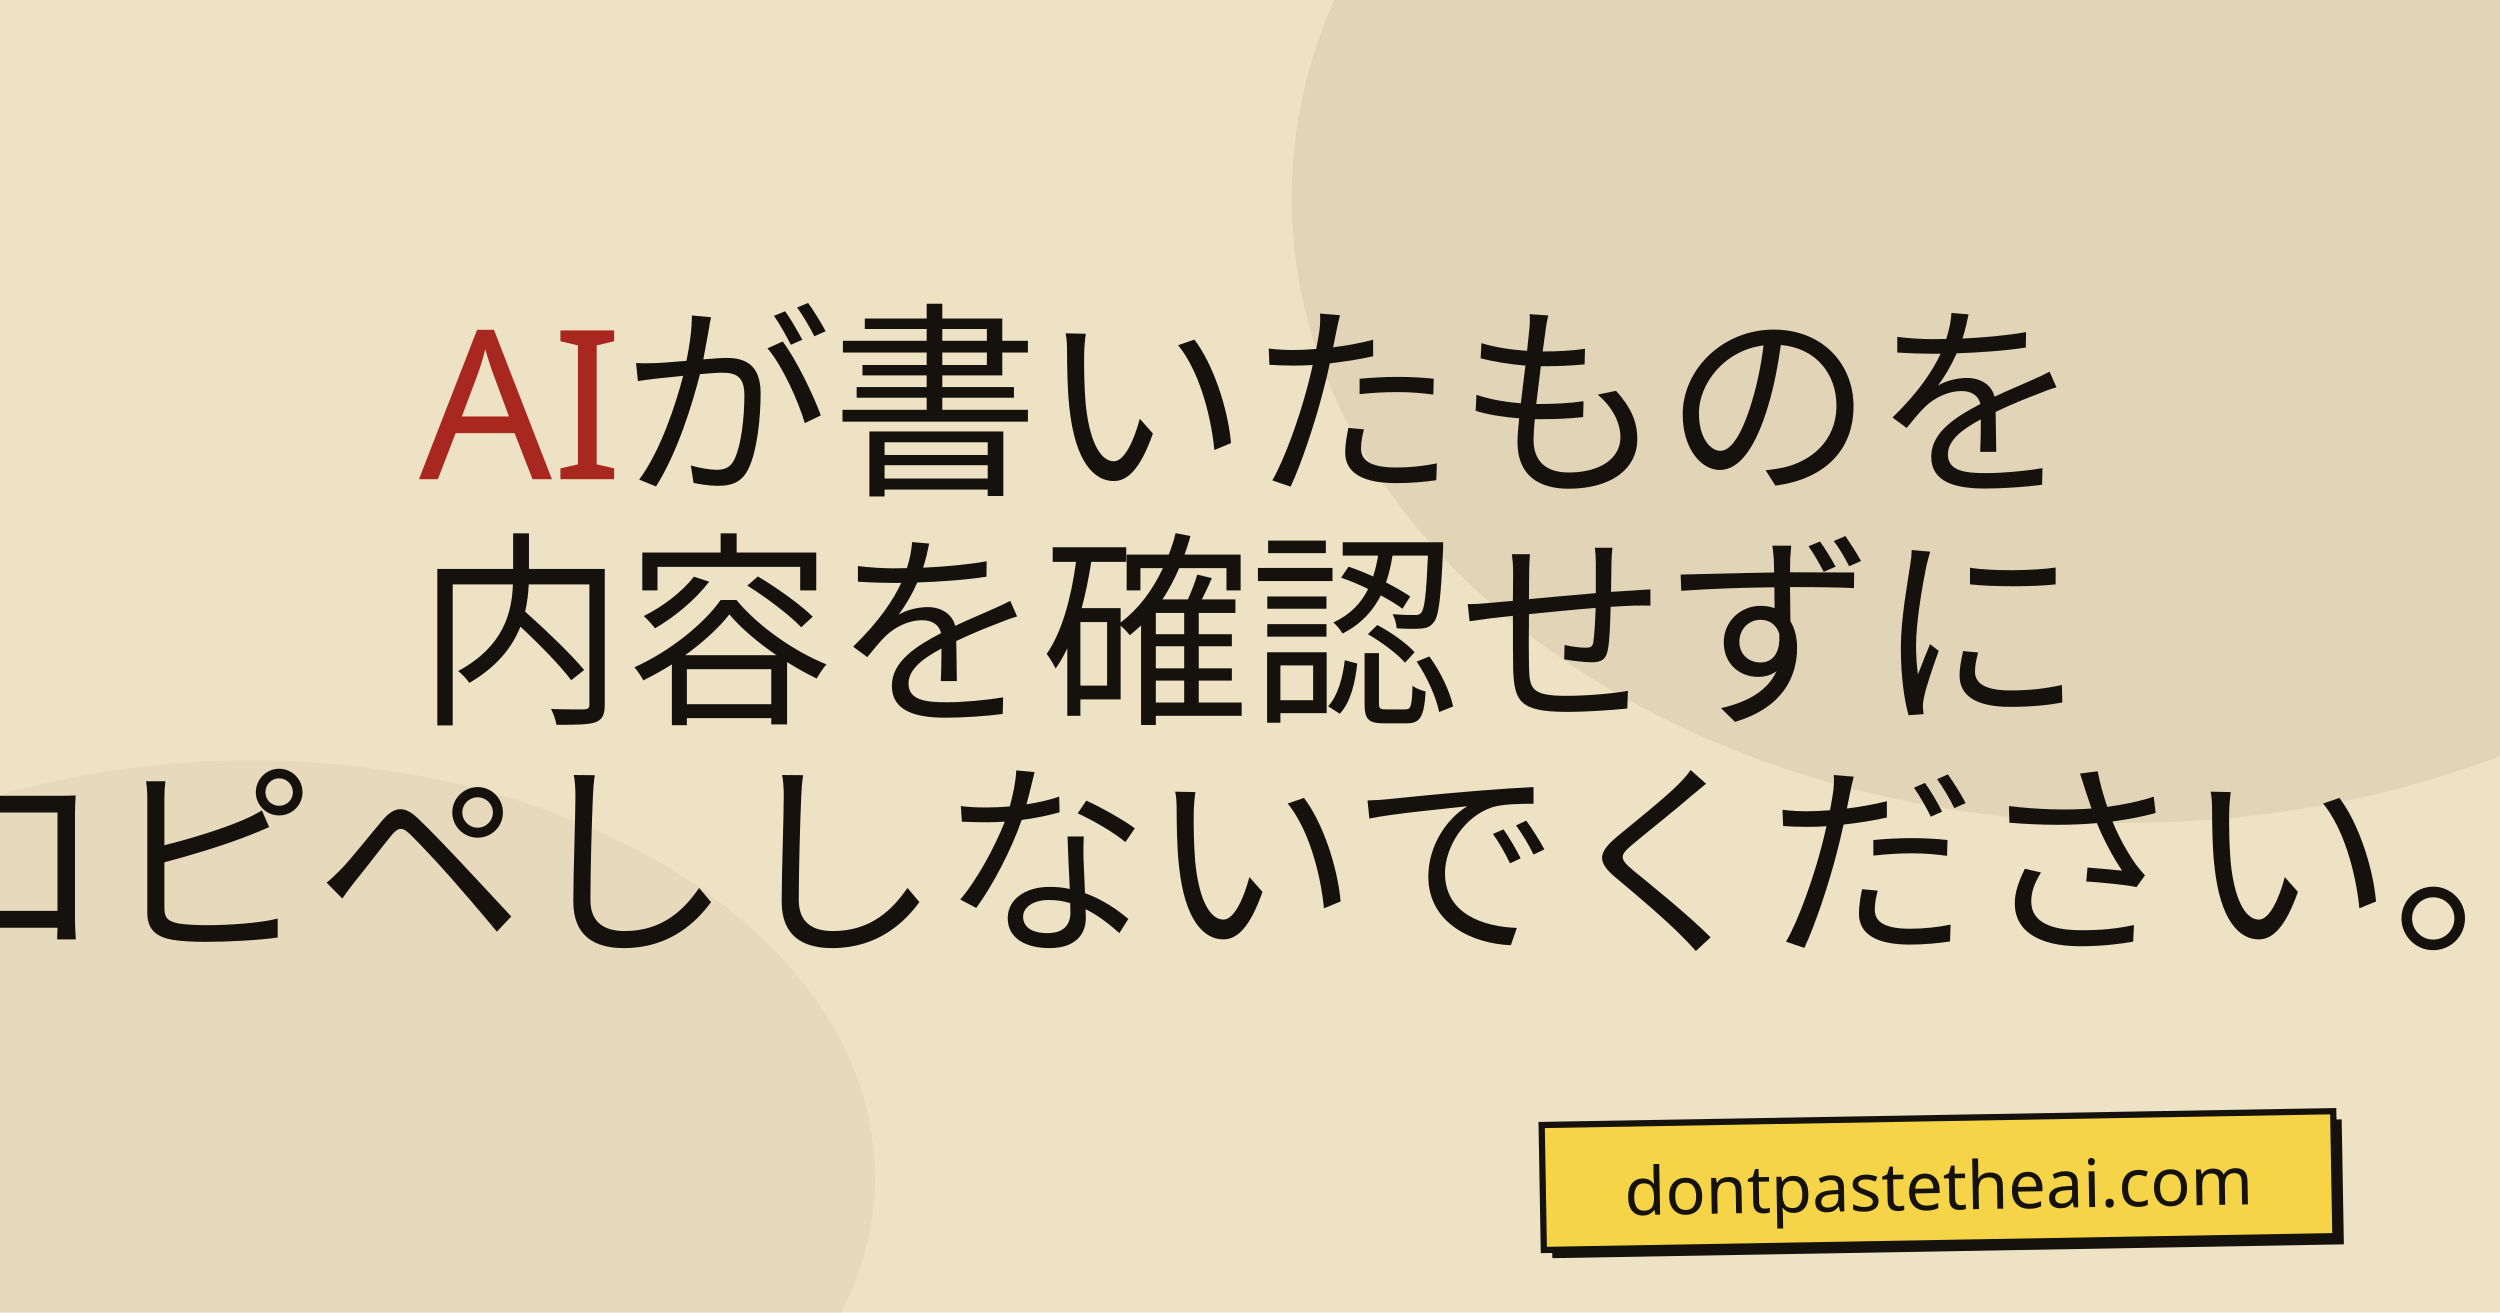
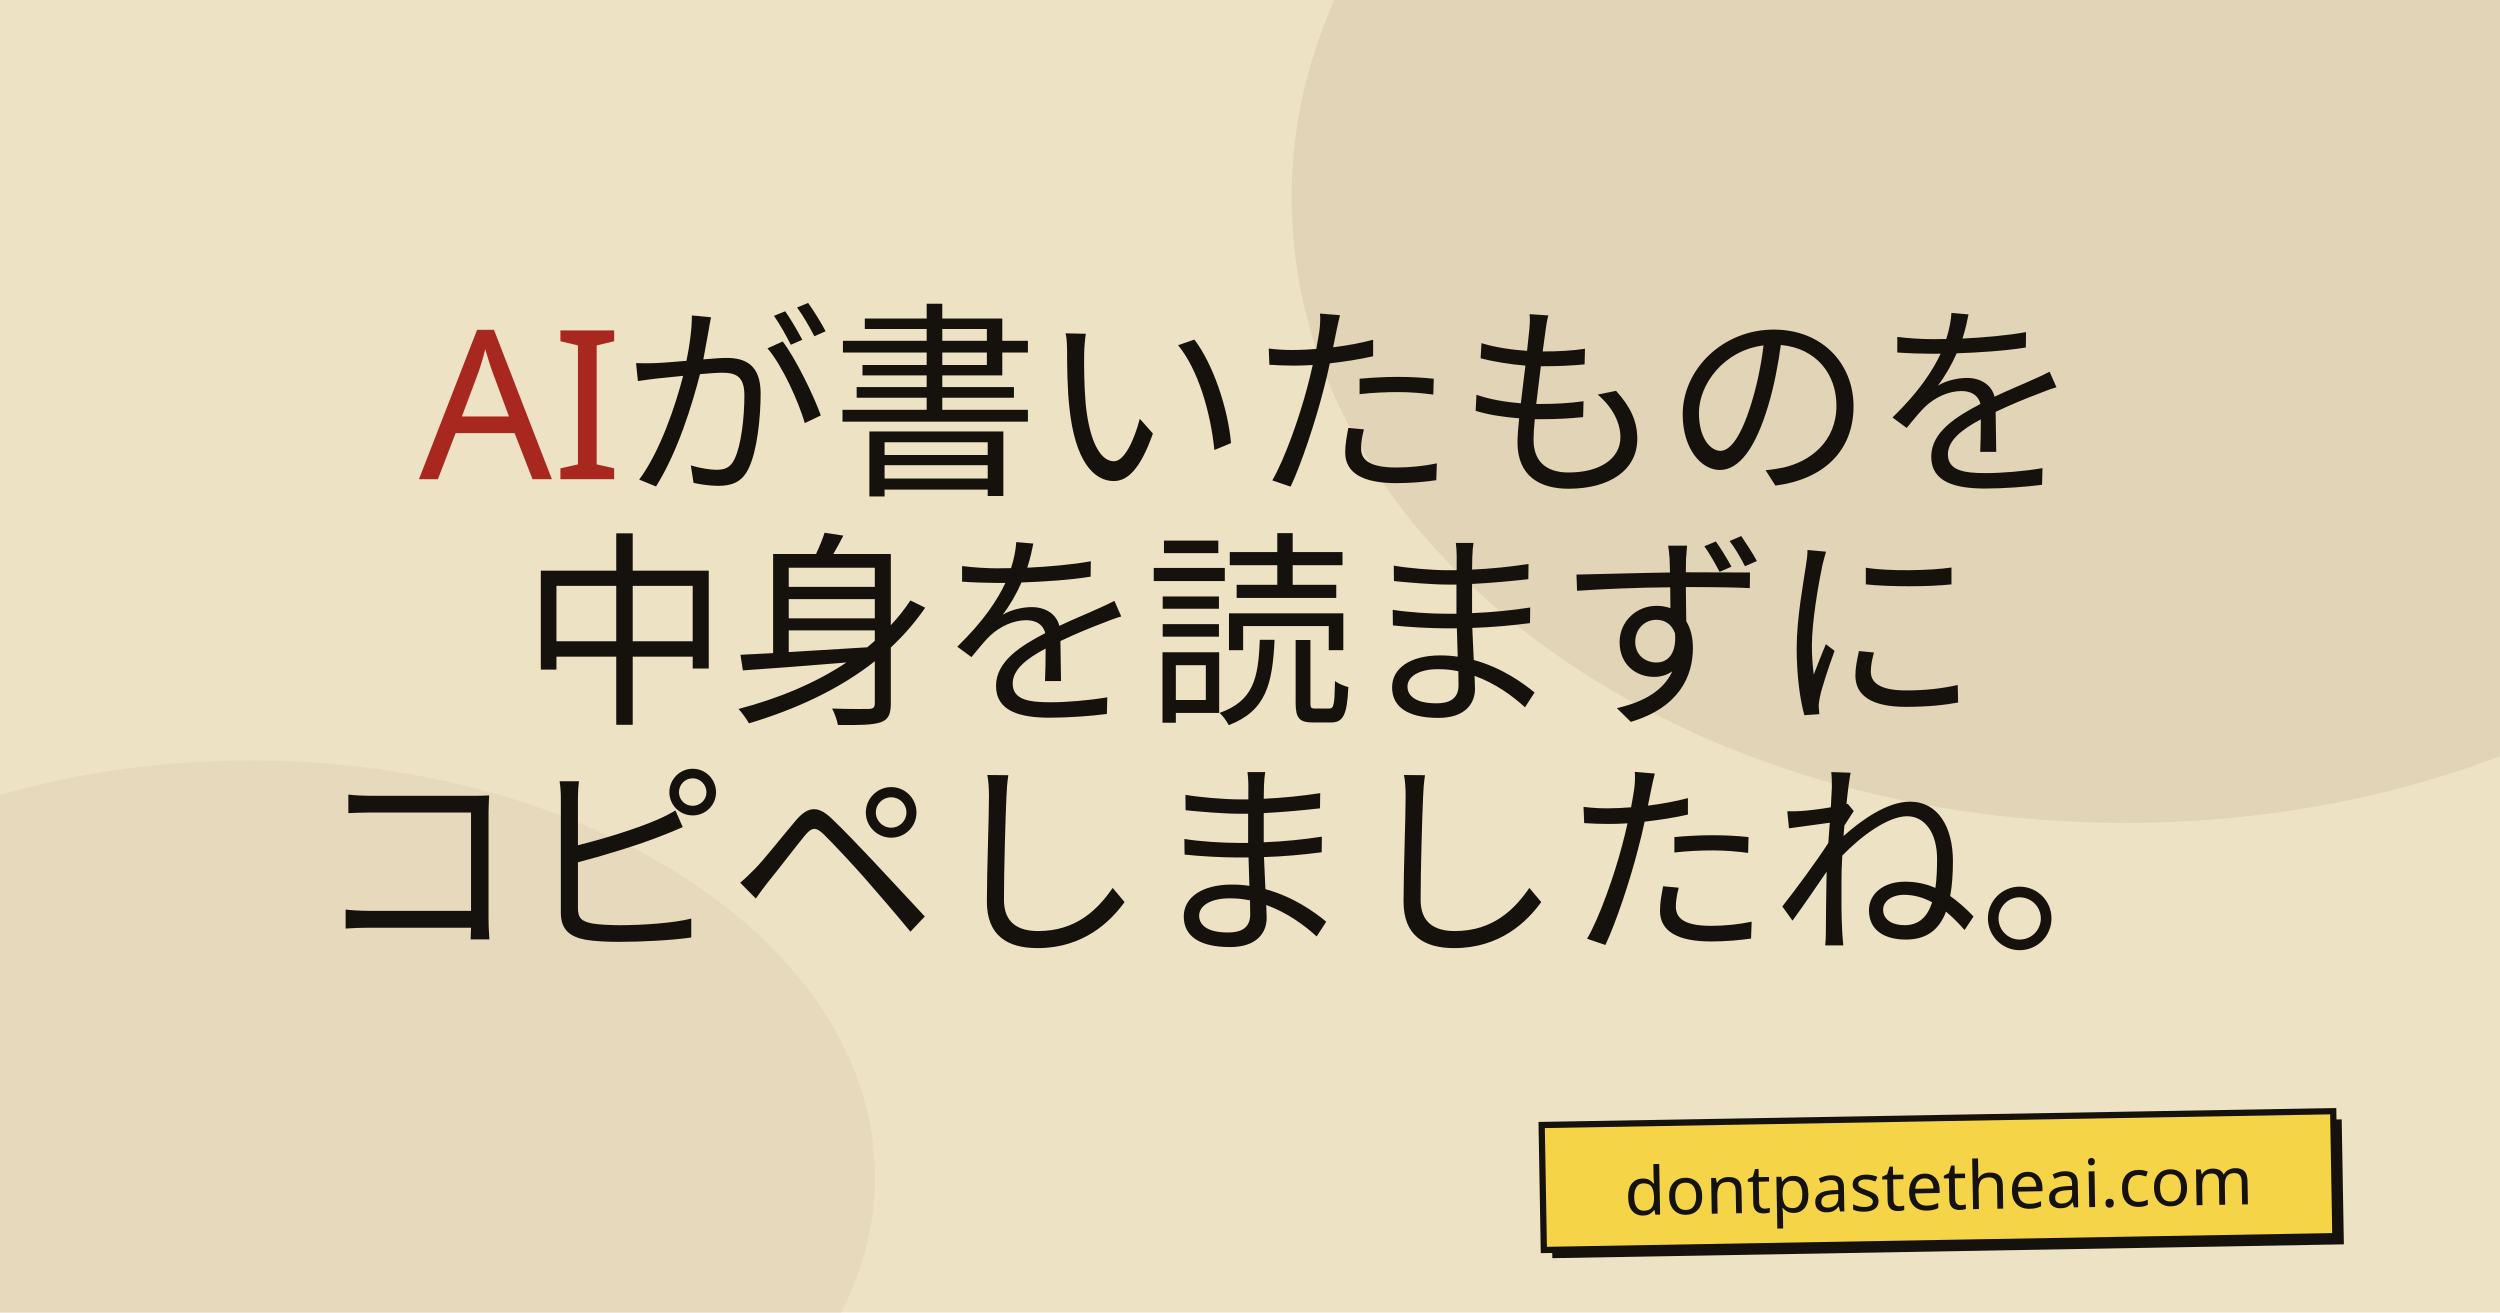
<svg xmlns="http://www.w3.org/2000/svg" viewBox="0 0 1200 630" width="1200" height="630">
  <rect width="1200" height="630" fill="#ede2c4" />
  <ellipse cx="1020" cy="95" rx="400" ry="300" fill="#5a3214" opacity="0.08" />
  <ellipse cx="120" cy="565" rx="300" ry="200" fill="#5a3214" opacity="0.05" />
  <text x="600" y="230" text-anchor="middle" font-family="Hina Mincho" font-size="100" fill="#15120e">
    <tspan fill="#a82820">AI</tspan>が書いたものを</text>
-   <text x="600" y="340" text-anchor="middle" font-family="Hina Mincho" font-size="100" fill="#15120e">内容を確認せずに</text>
-   <text x="600" y="450" text-anchor="middle" font-family="Hina Mincho" font-size="100" fill="#15120e">コピペししないでください。</text>
+   <text x="600" y="340" text-anchor="middle" font-family="Hina Mincho" font-size="100" fill="#15120e">中身を読まずに</text>
+   <text x="600" y="450" text-anchor="middle" font-family="Hina Mincho" font-size="100" fill="#15120e">コピペしましたね。</text>
  <g transform="translate(740,540) rotate(-1)">
    <rect x="4" y="4" width="380" height="60" fill="#15120e" />
    <rect x="0" y="0" width="380" height="60" fill="#f5d547" stroke="#15120e" stroke-width="3" />
    <text x="190" y="44" text-anchor="middle" font-family="Hina Mincho" font-size="32" fill="#15120e">dontpastetheai.com</text>
  </g>
</svg>
